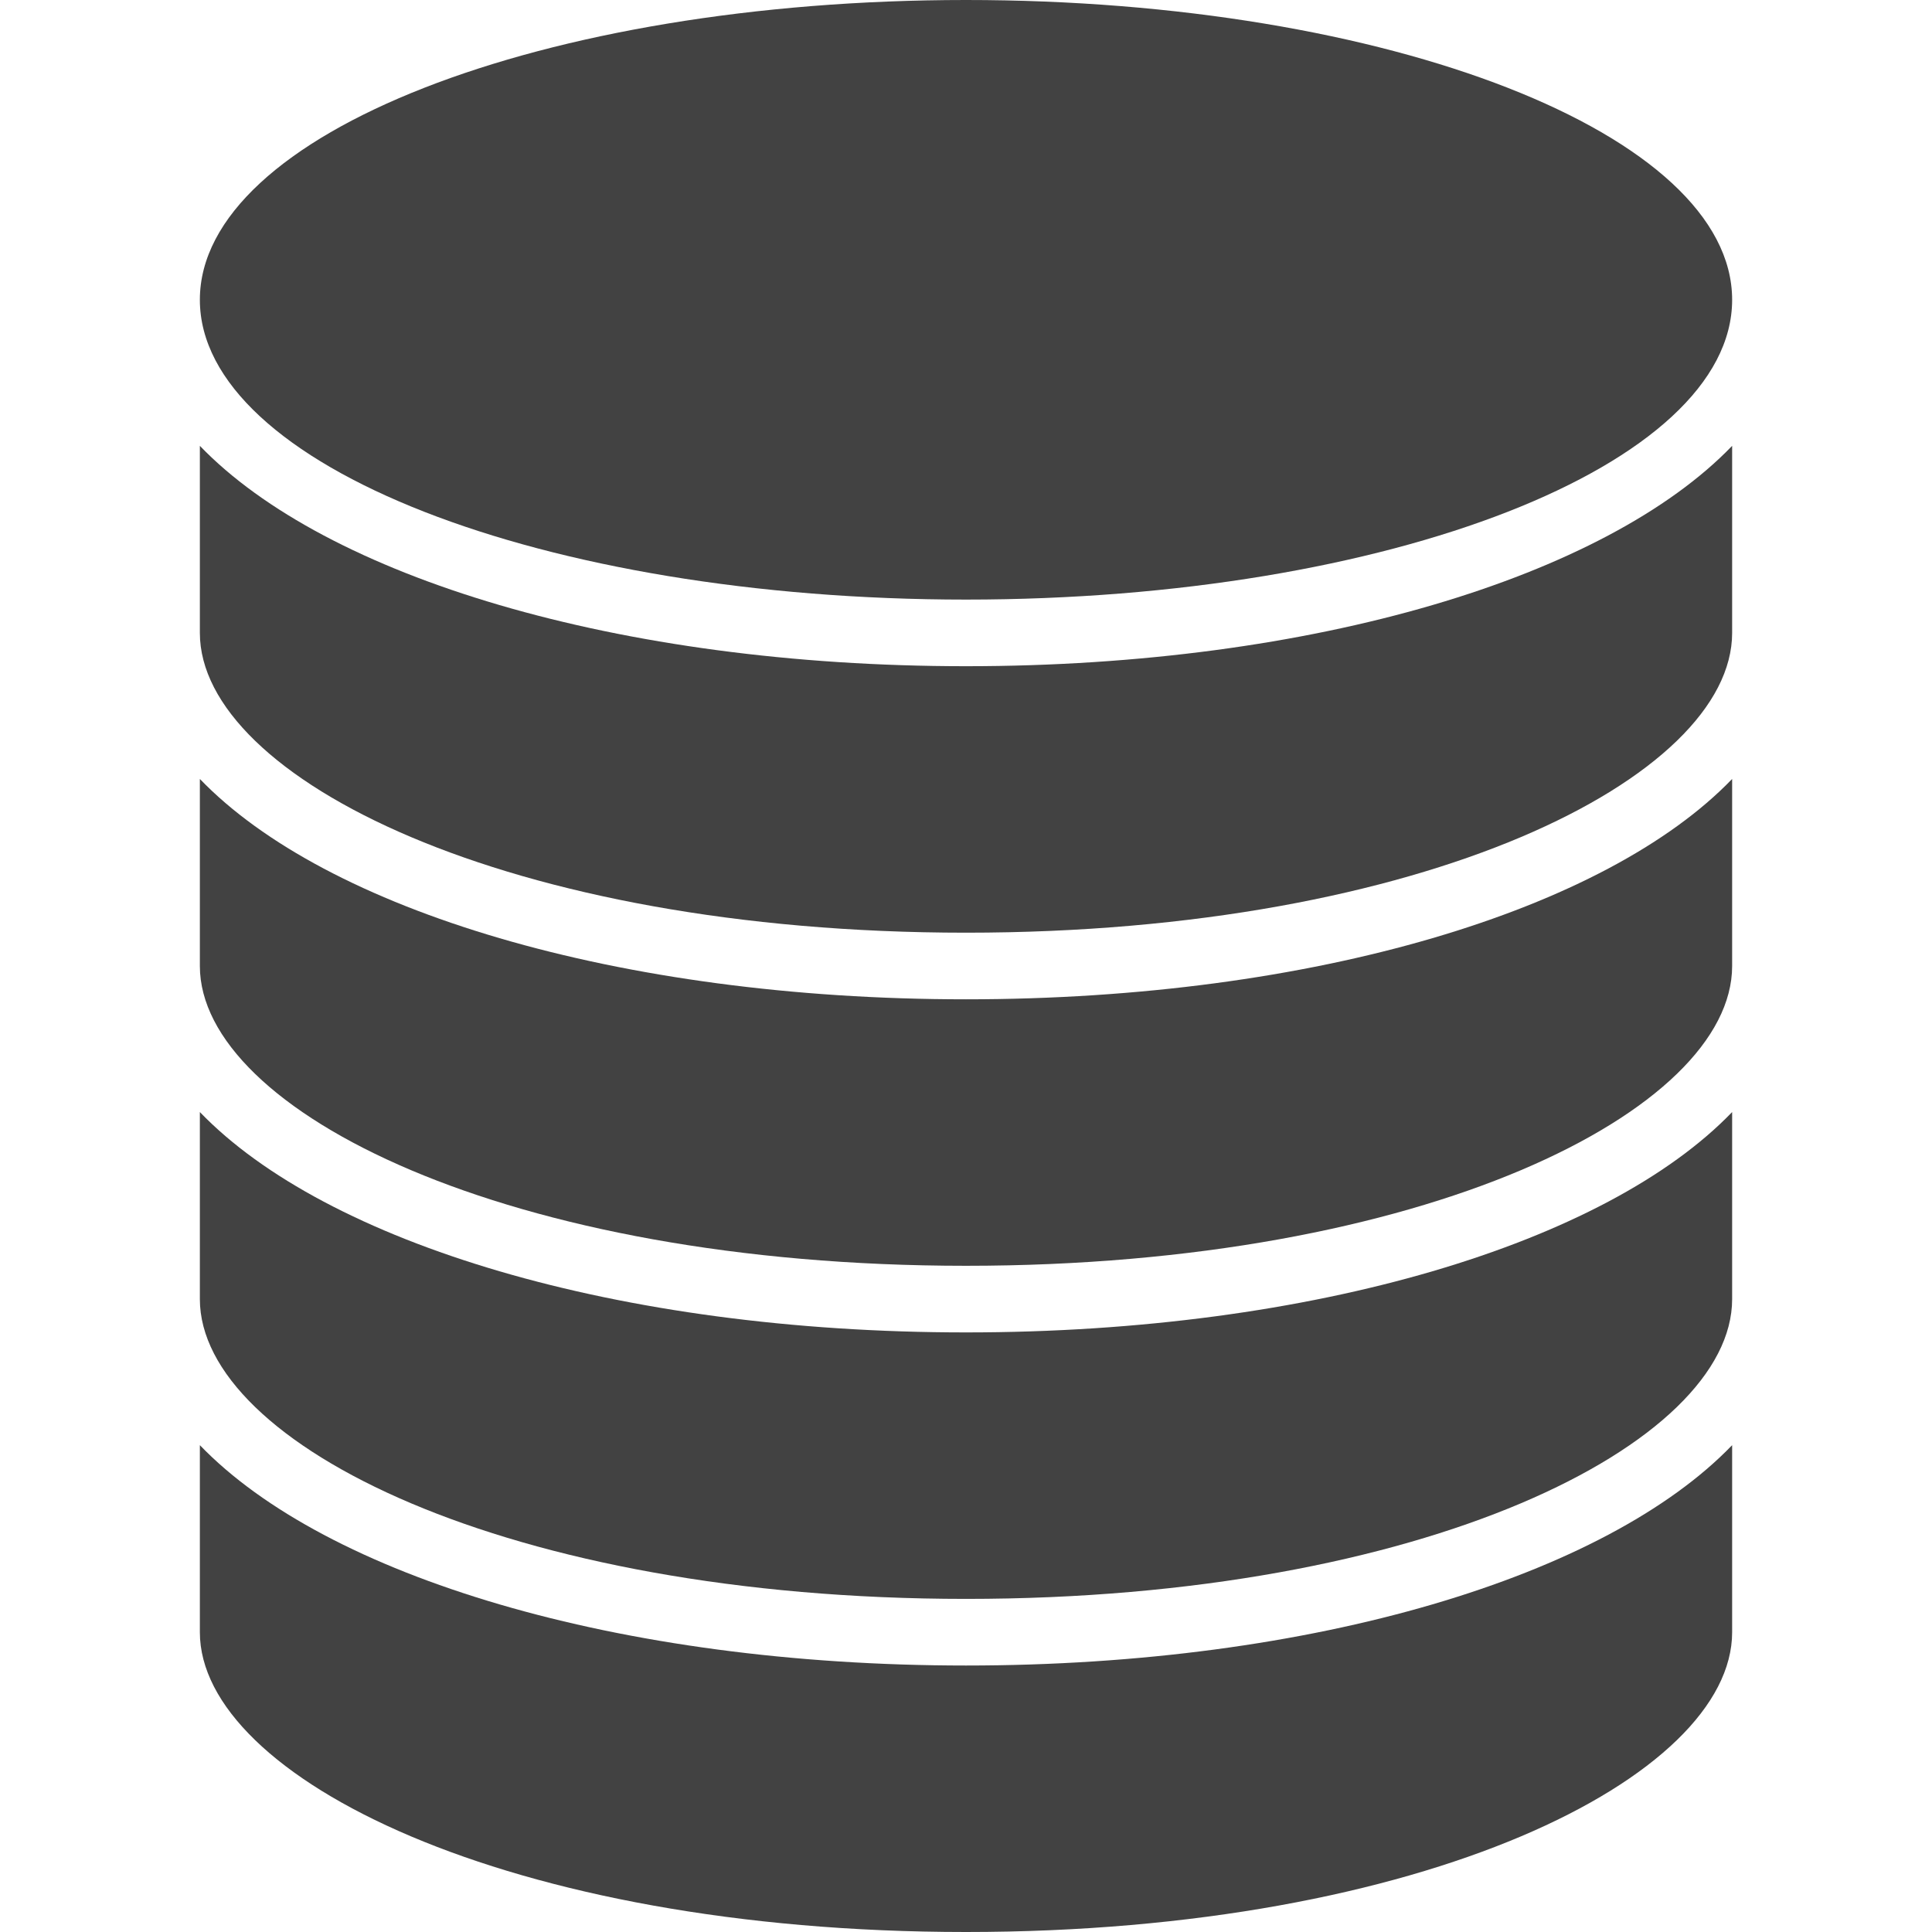
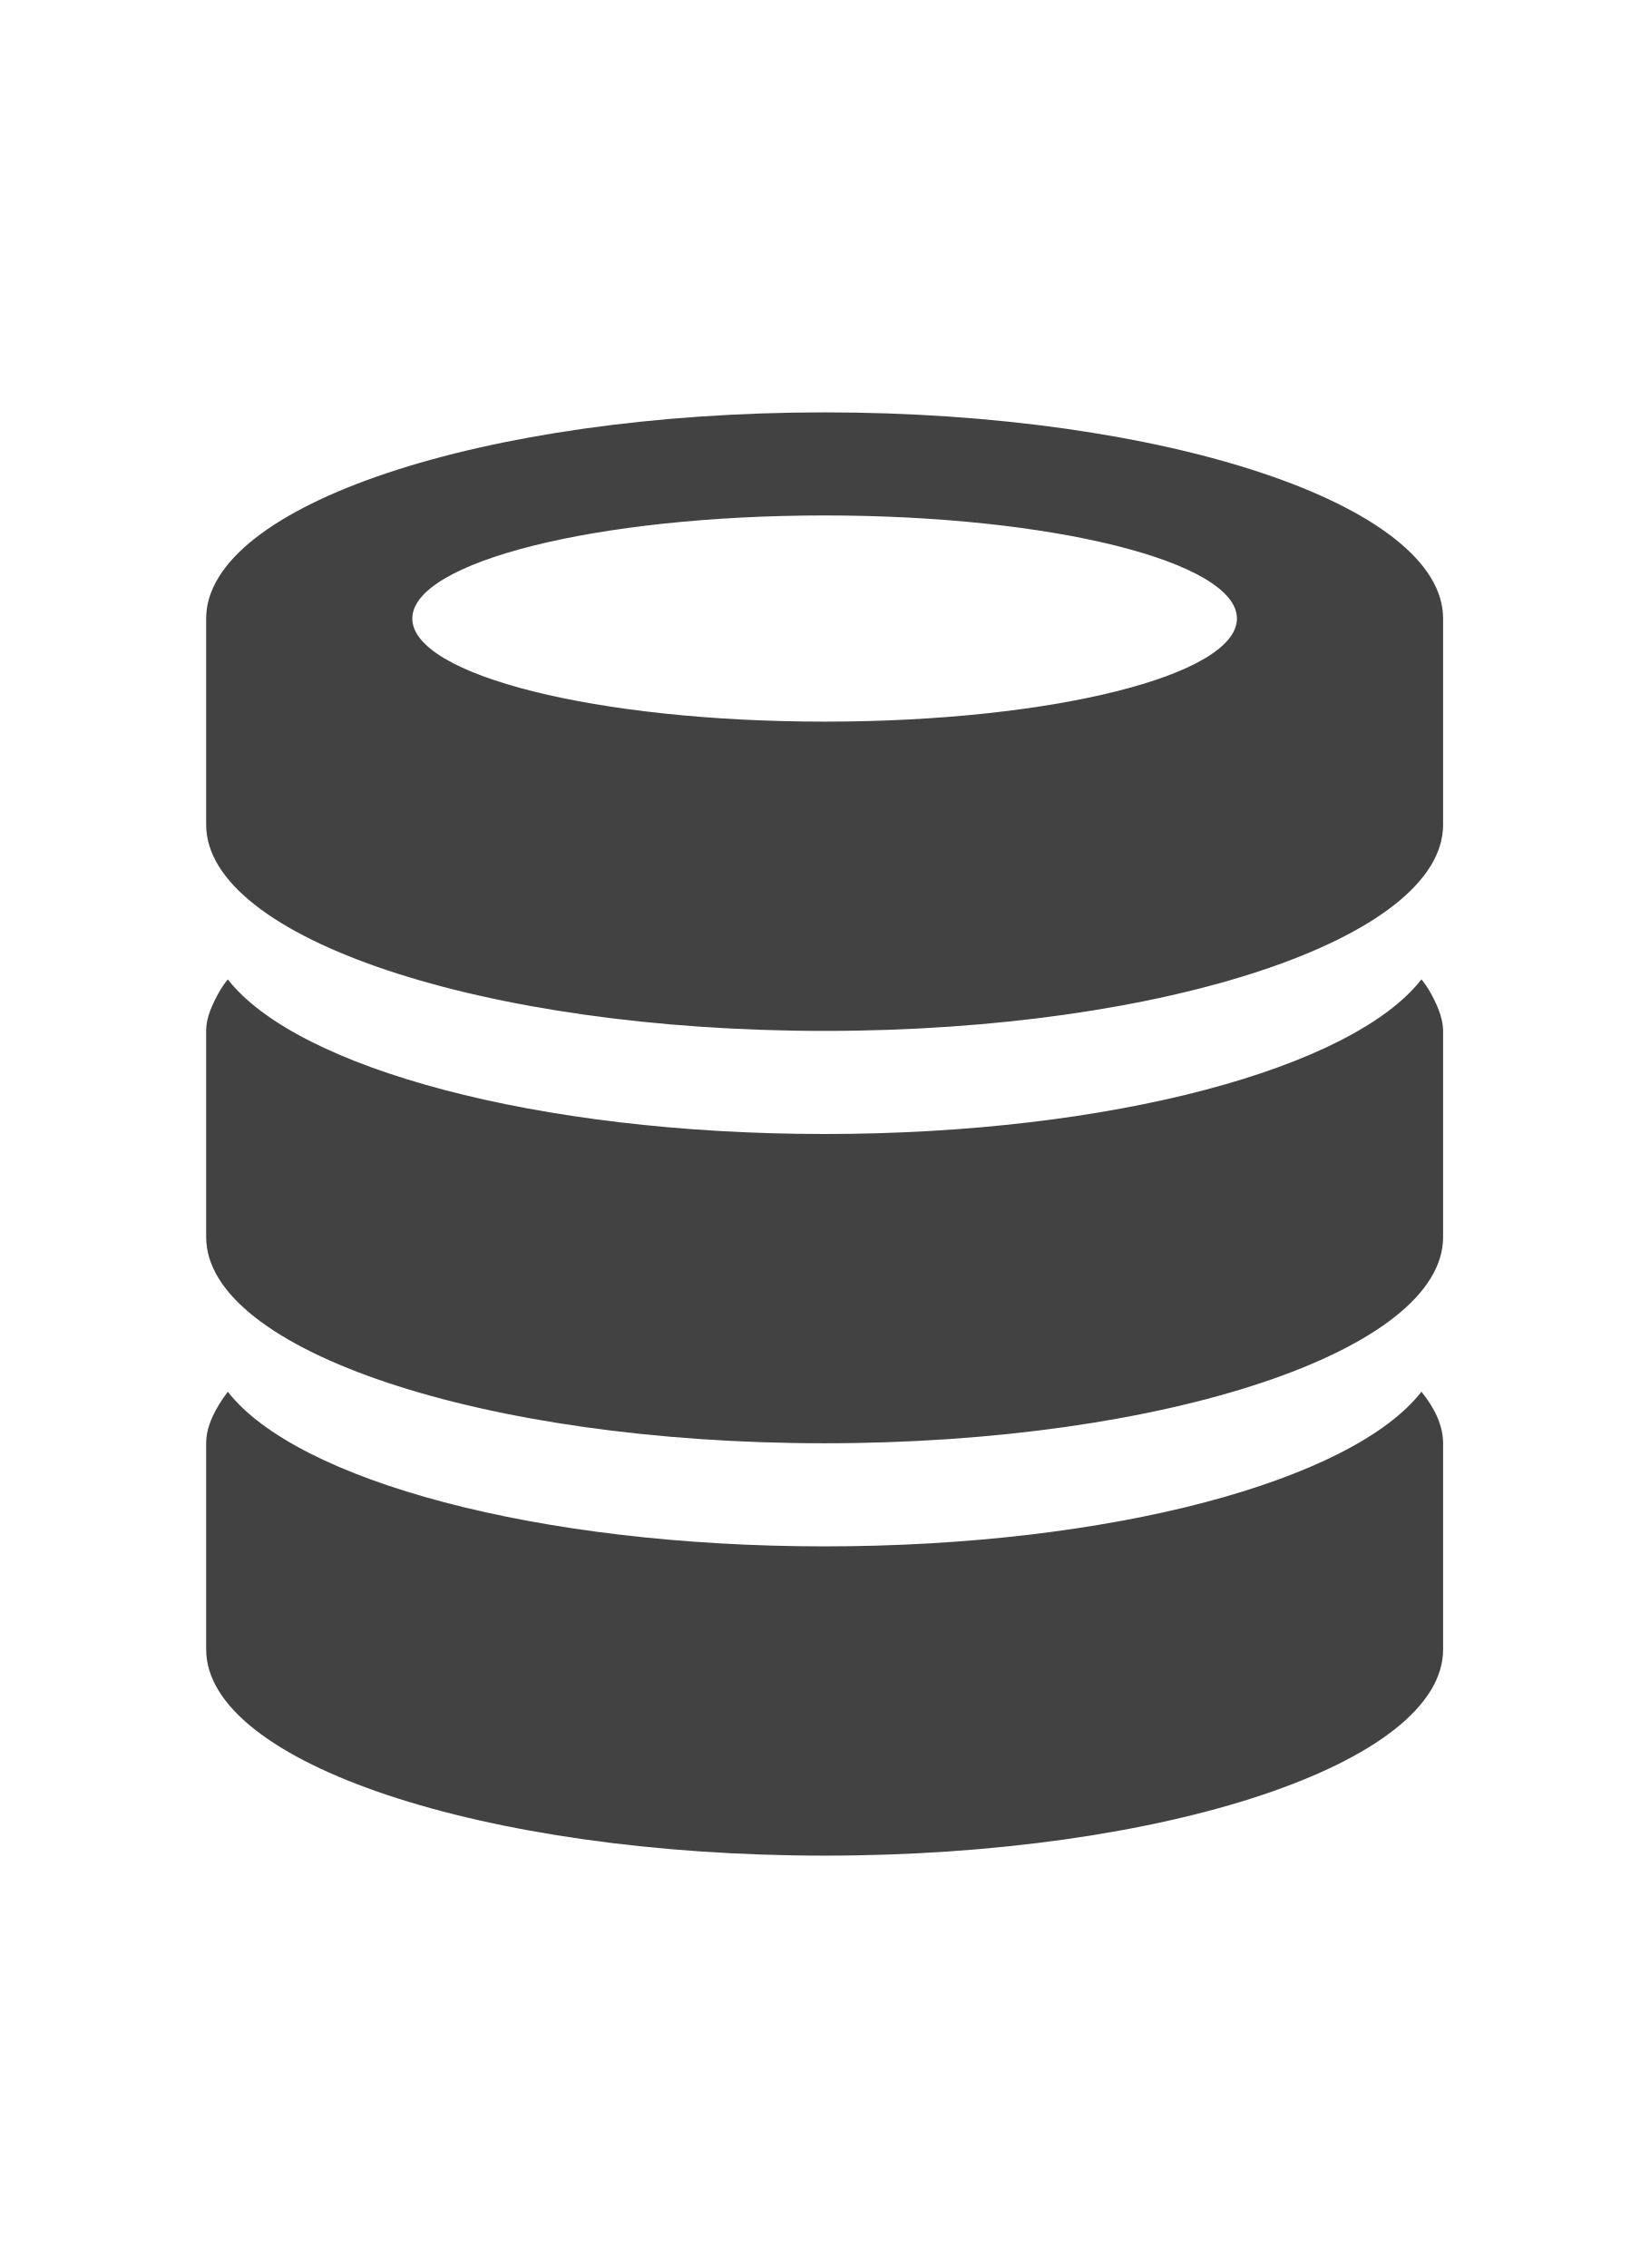
- <svg xmlns="http://www.w3.org/2000/svg" viewBox="-48 0 464 464" style="enable-background:new -48 0 464 464;" xml:space="preserve">
-   <path fill="#424242" d="m0 347.078v44.922c0 34.77 73.938 72 184 72s184-37.23 184-72v-44.922c-30.238 31.41-100.352 52.922-184 52.922s-153.762-21.512-184-52.922zm0 0" />
-   <path fill="#424242" d="m0 267.078v44.922c0 34.77 73.938 72 184 72s184-37.23 184-72v-44.922c-30.238 31.41-100.352 52.922-184 52.922s-153.762-21.512-184-52.922zm0 0" />
-   <path fill="#424242" d="m0 187.078v44.922c0 34.77 73.938 72 184 72s184-37.23 184-72v-44.922c-30.238 31.41-100.352 52.922-184 52.922s-153.762-21.512-184-52.922zm0 0" />
-   <path fill="#424242" d="m368 72c0-39.766-82.379-72-184-72s-184 32.234-184 72 82.379 72 184 72 184-32.234 184-72zm0 0" />
-   <path fill="#424242" d="m0 107.078v44.922c0 34.77 73.938 72 184 72s184-37.23 184-72v-44.922c-30.238 31.41-100.352 52.922-184 52.922s-153.762-21.512-184-52.922zm0 0" />
+ <svg xmlns="http://www.w3.org/2000/svg" version="1.1" viewBox="-2 -3 16 22" style="enable-background:new -2 -3 16 22;" xml:space="preserve">
+   <path fill="#424242" d="M6 15c-3.31 0-6-.9-6-2v-2c0-.17.09-.34.21-.5.67.86 3 1.5 5.79 1.5s5.12-.64 5.79-1.5c.13.16.21.33.21.5v2c0 1.1-2.69 2-6 2zm0-4c-3.31 0-6-.9-6-2V7c0-.11.04-.21.09-.31.03-.06.07-.13.12-.19C.88 7.36 3.21 8 6 8s5.12-.64 5.79-1.5c.05.06.09.13.12.19.05.1.09.21.09.31v2c0 1.1-2.69 2-6 2zm0-4c-3.31 0-6-.9-6-2V3c0-1.1 2.69-2 6-2s6 .9 6 2v2c0 1.1-2.69 2-6 2zm0-5c-2.21 0-4 .45-4 1s1.79 1 4 1 4-.45 4-1-1.79-1-4-1z" />
</svg>
